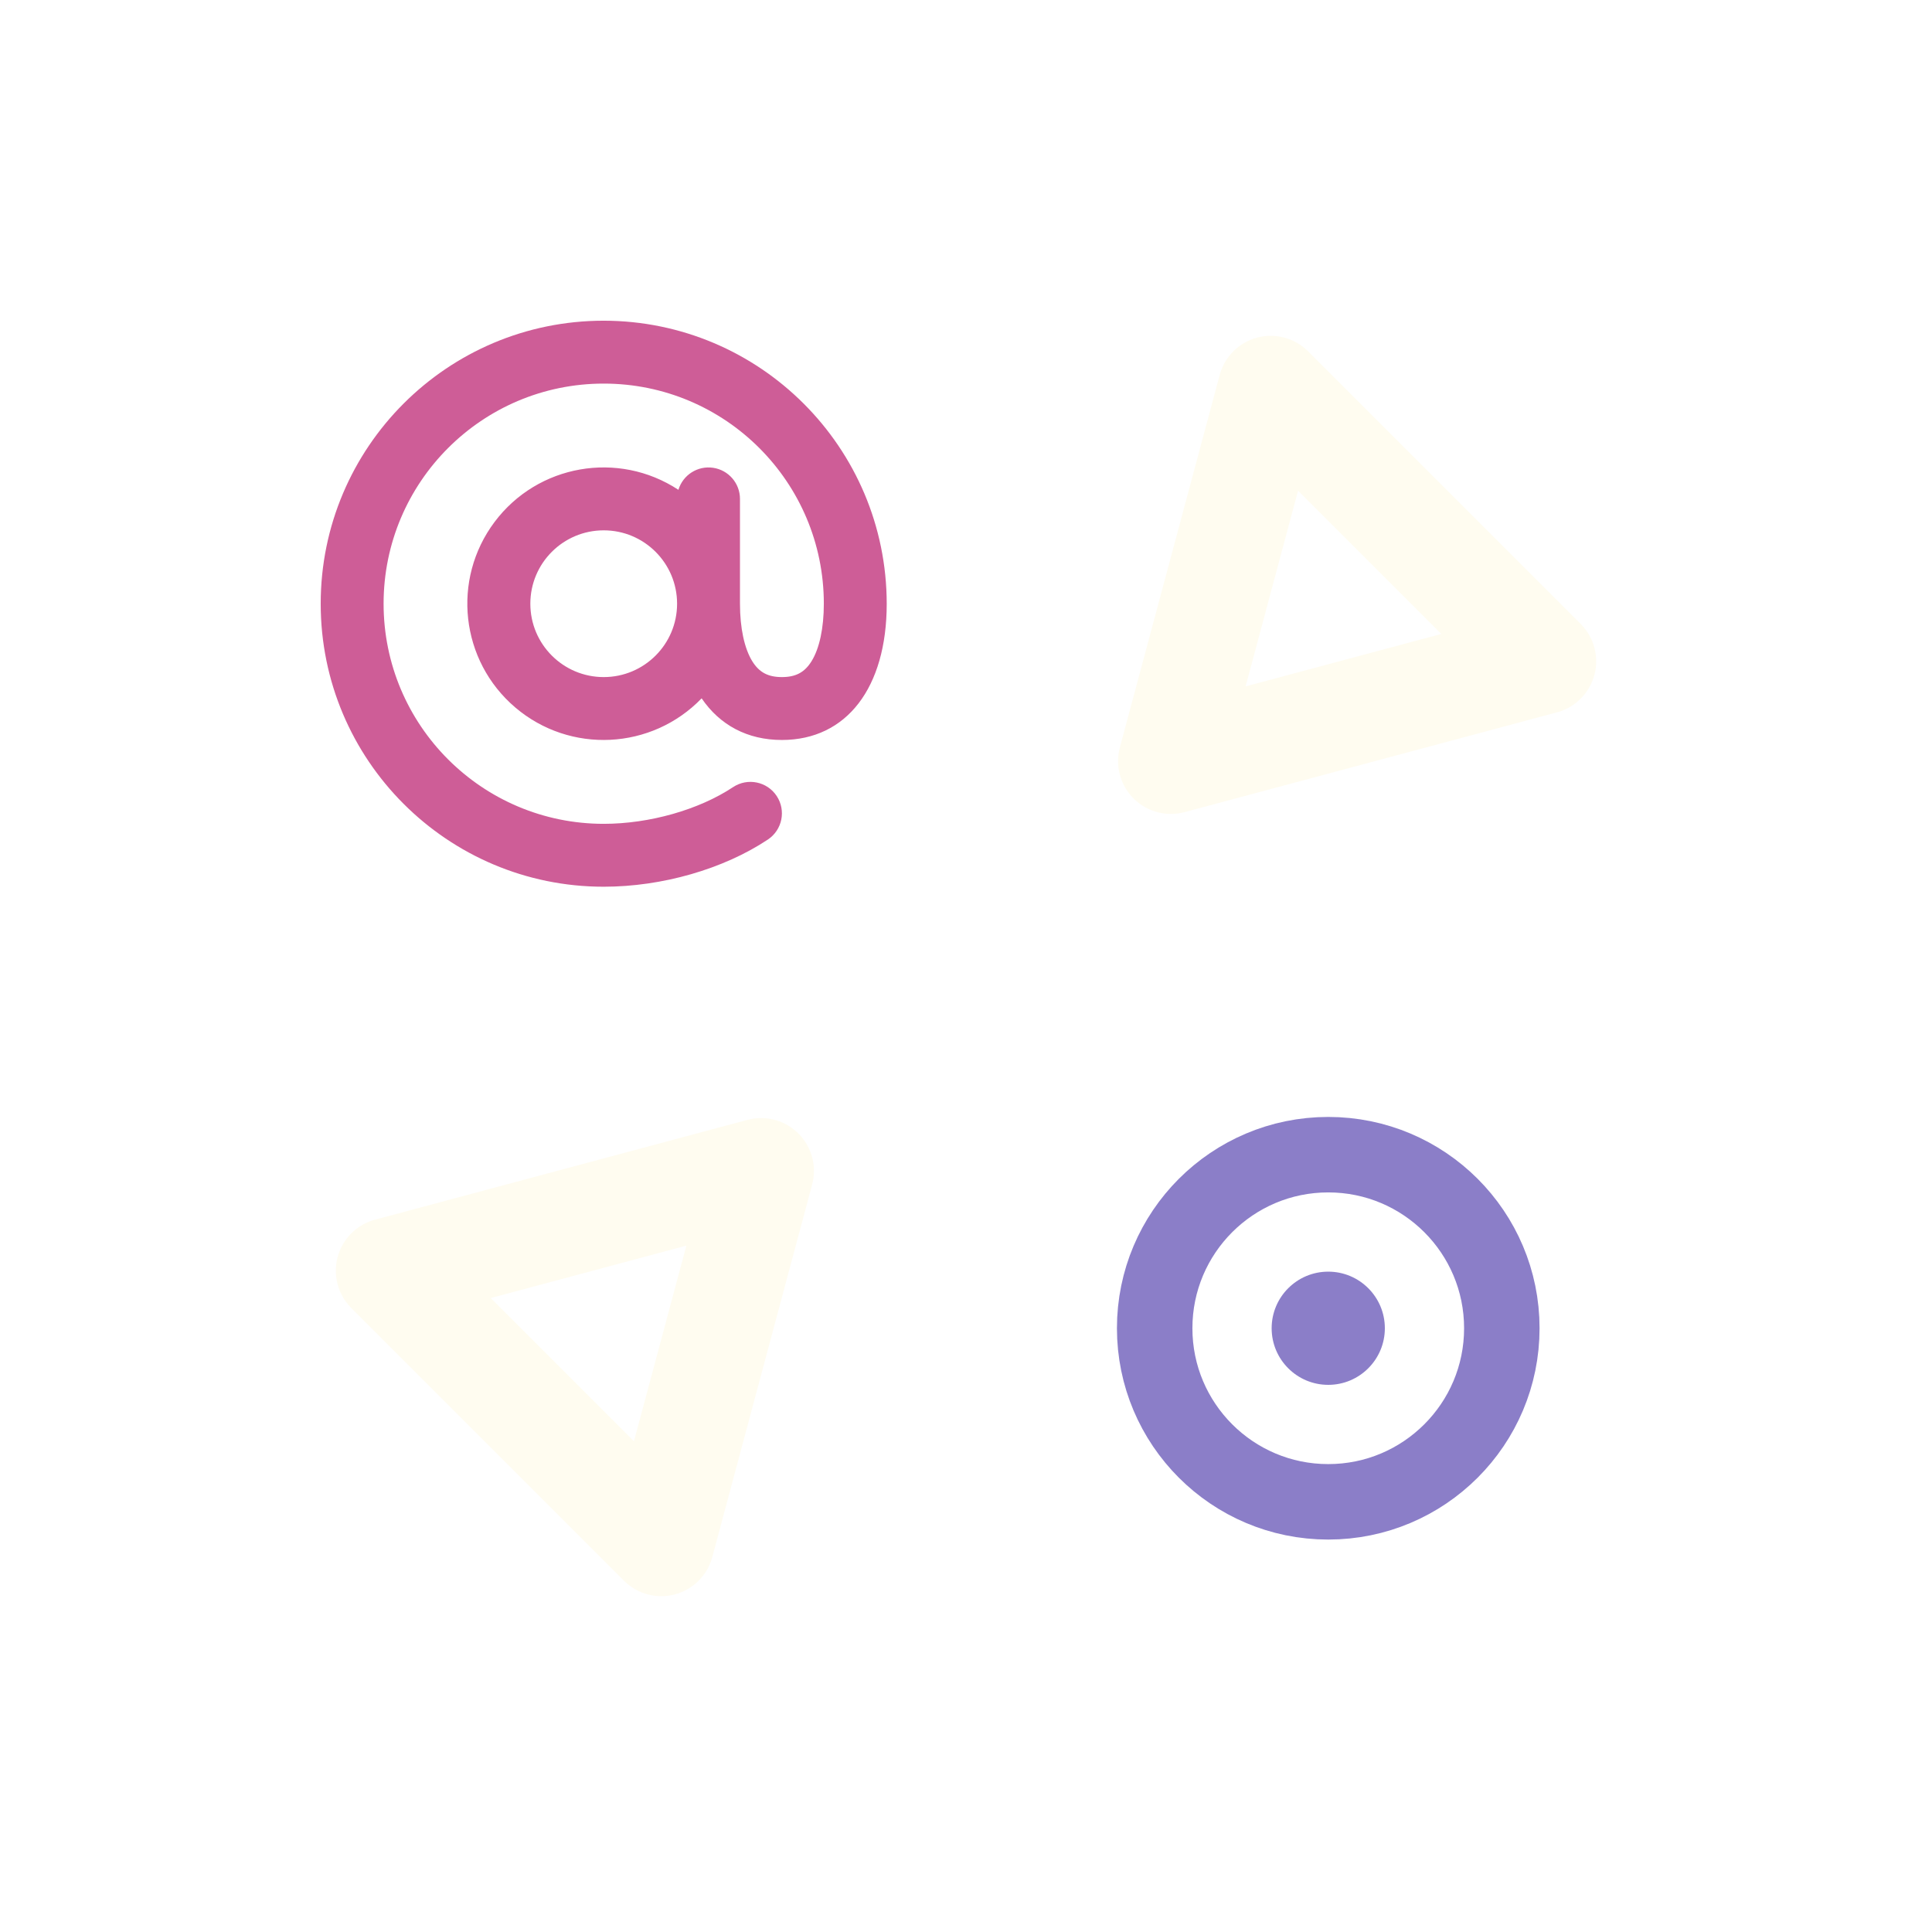
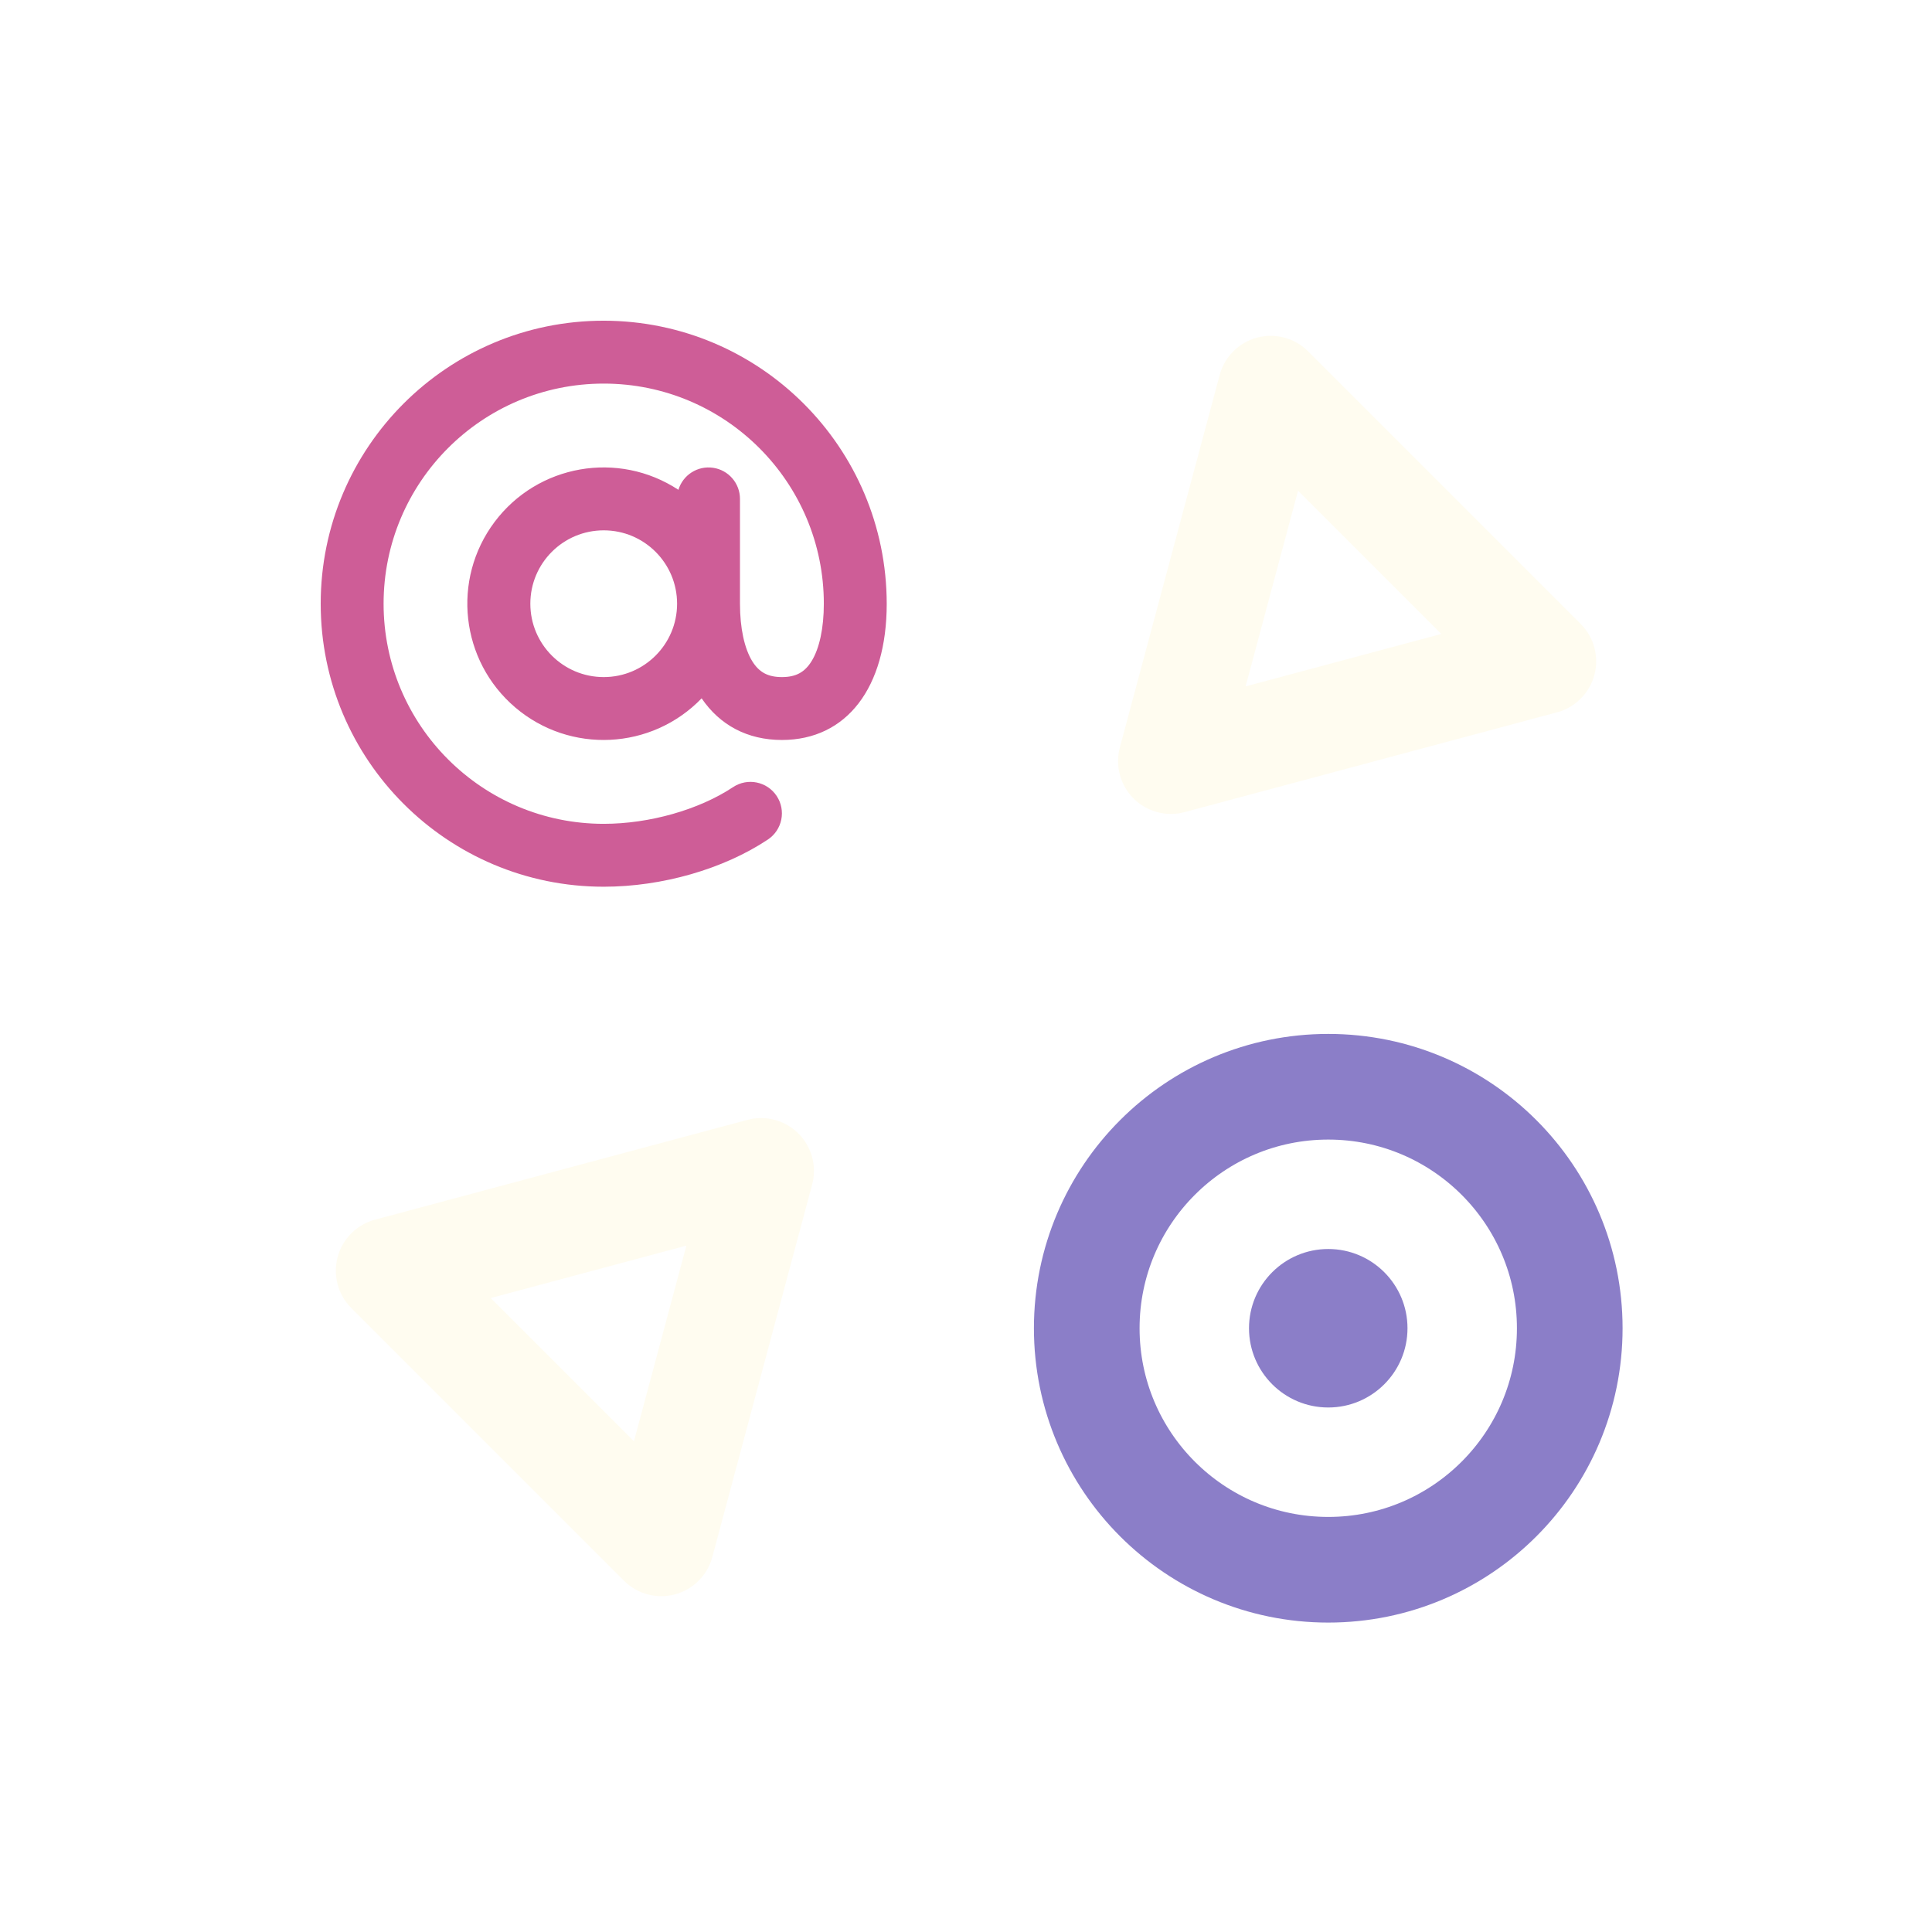
<svg xmlns="http://www.w3.org/2000/svg" viewBox="0 0 1024 1024" width="1024" height="1024">
  <path transform="translate(142.2 142.2) scale(1.3889)" d="M128,20a108,108,0,0,0,0,216c22.27,0,45.69-6.73,62.64-18a12,12,0,1,0-13.29-20c-13,8.63-31.89,14-49.35,14a84,84,0,1,1,84-84c0,9.29-1.67,17.08-4.69,21.95-2.64,4.24-6,6.05-11.31,6.05s-8.67-1.81-11.31-6.05c-3-4.87-4.69-12.66-4.69-21.95V88a12,12,0,0,0-23.49-3.46,52,52,0,1,0,8.86,79.57C172.3,174.3,182.81,180,196,180c24.67,0,40-19.92,40-52A108.12,108.12,0,0,0,128,20Zm0,136a28,28,0,1,1,28-28A28,28,0,0,1,128,156Z" fill="#CE5D97" />
  <polygon points="620.6 403.4 673.5 206.0 818.0 350.5" fill="none" stroke="#FFFCF0" stroke-width="56" stroke-linejoin="round" />
  <polygon points="403.4 620.6 350.5 818.0 206.0 673.5" fill="none" stroke="#FFFCF0" stroke-width="56" stroke-linejoin="round" />
-   <circle cx="704" cy="704" r="92" fill="none" stroke="#8B7EC8" stroke-width="40" />
-   <circle cx="704" cy="704" r="30" fill="#8B7EC8" />
+   <circle cx="704" cy="704" r="128" fill="none" stroke="#8B7EC8" stroke-width="56" />
+   <circle cx="704" cy="704" r="42" fill="#8B7EC8" />
</svg>
